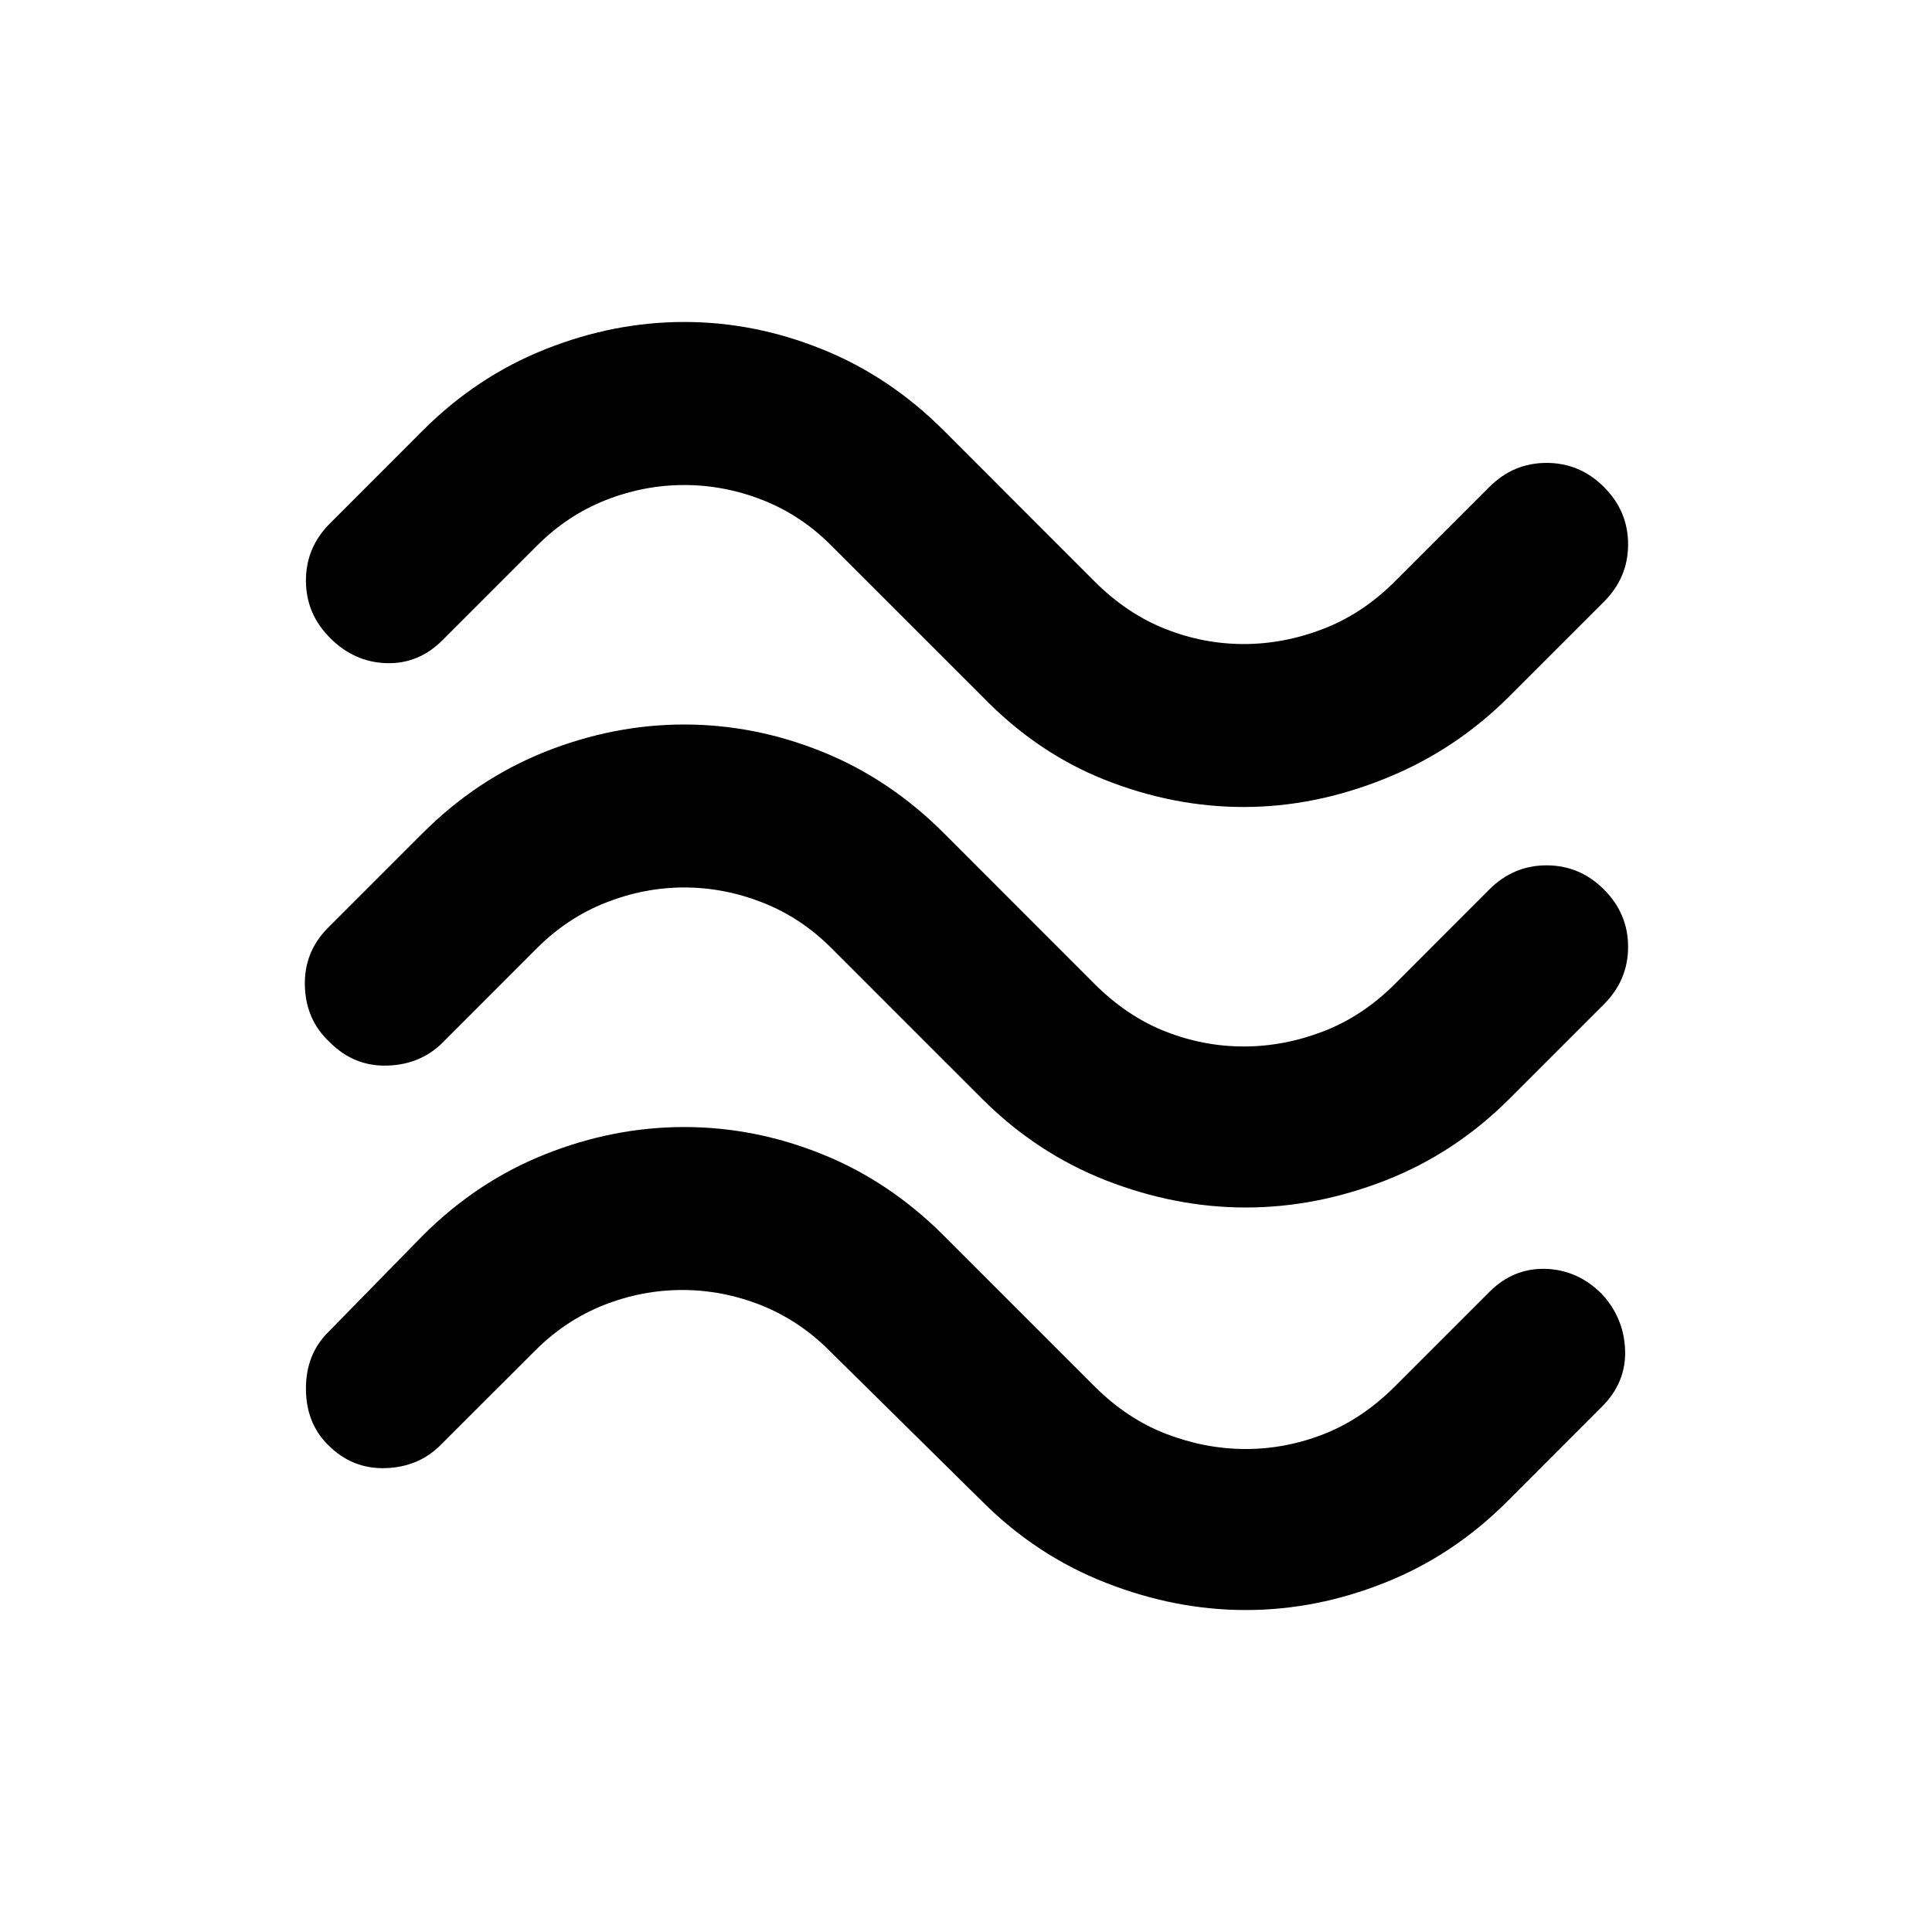
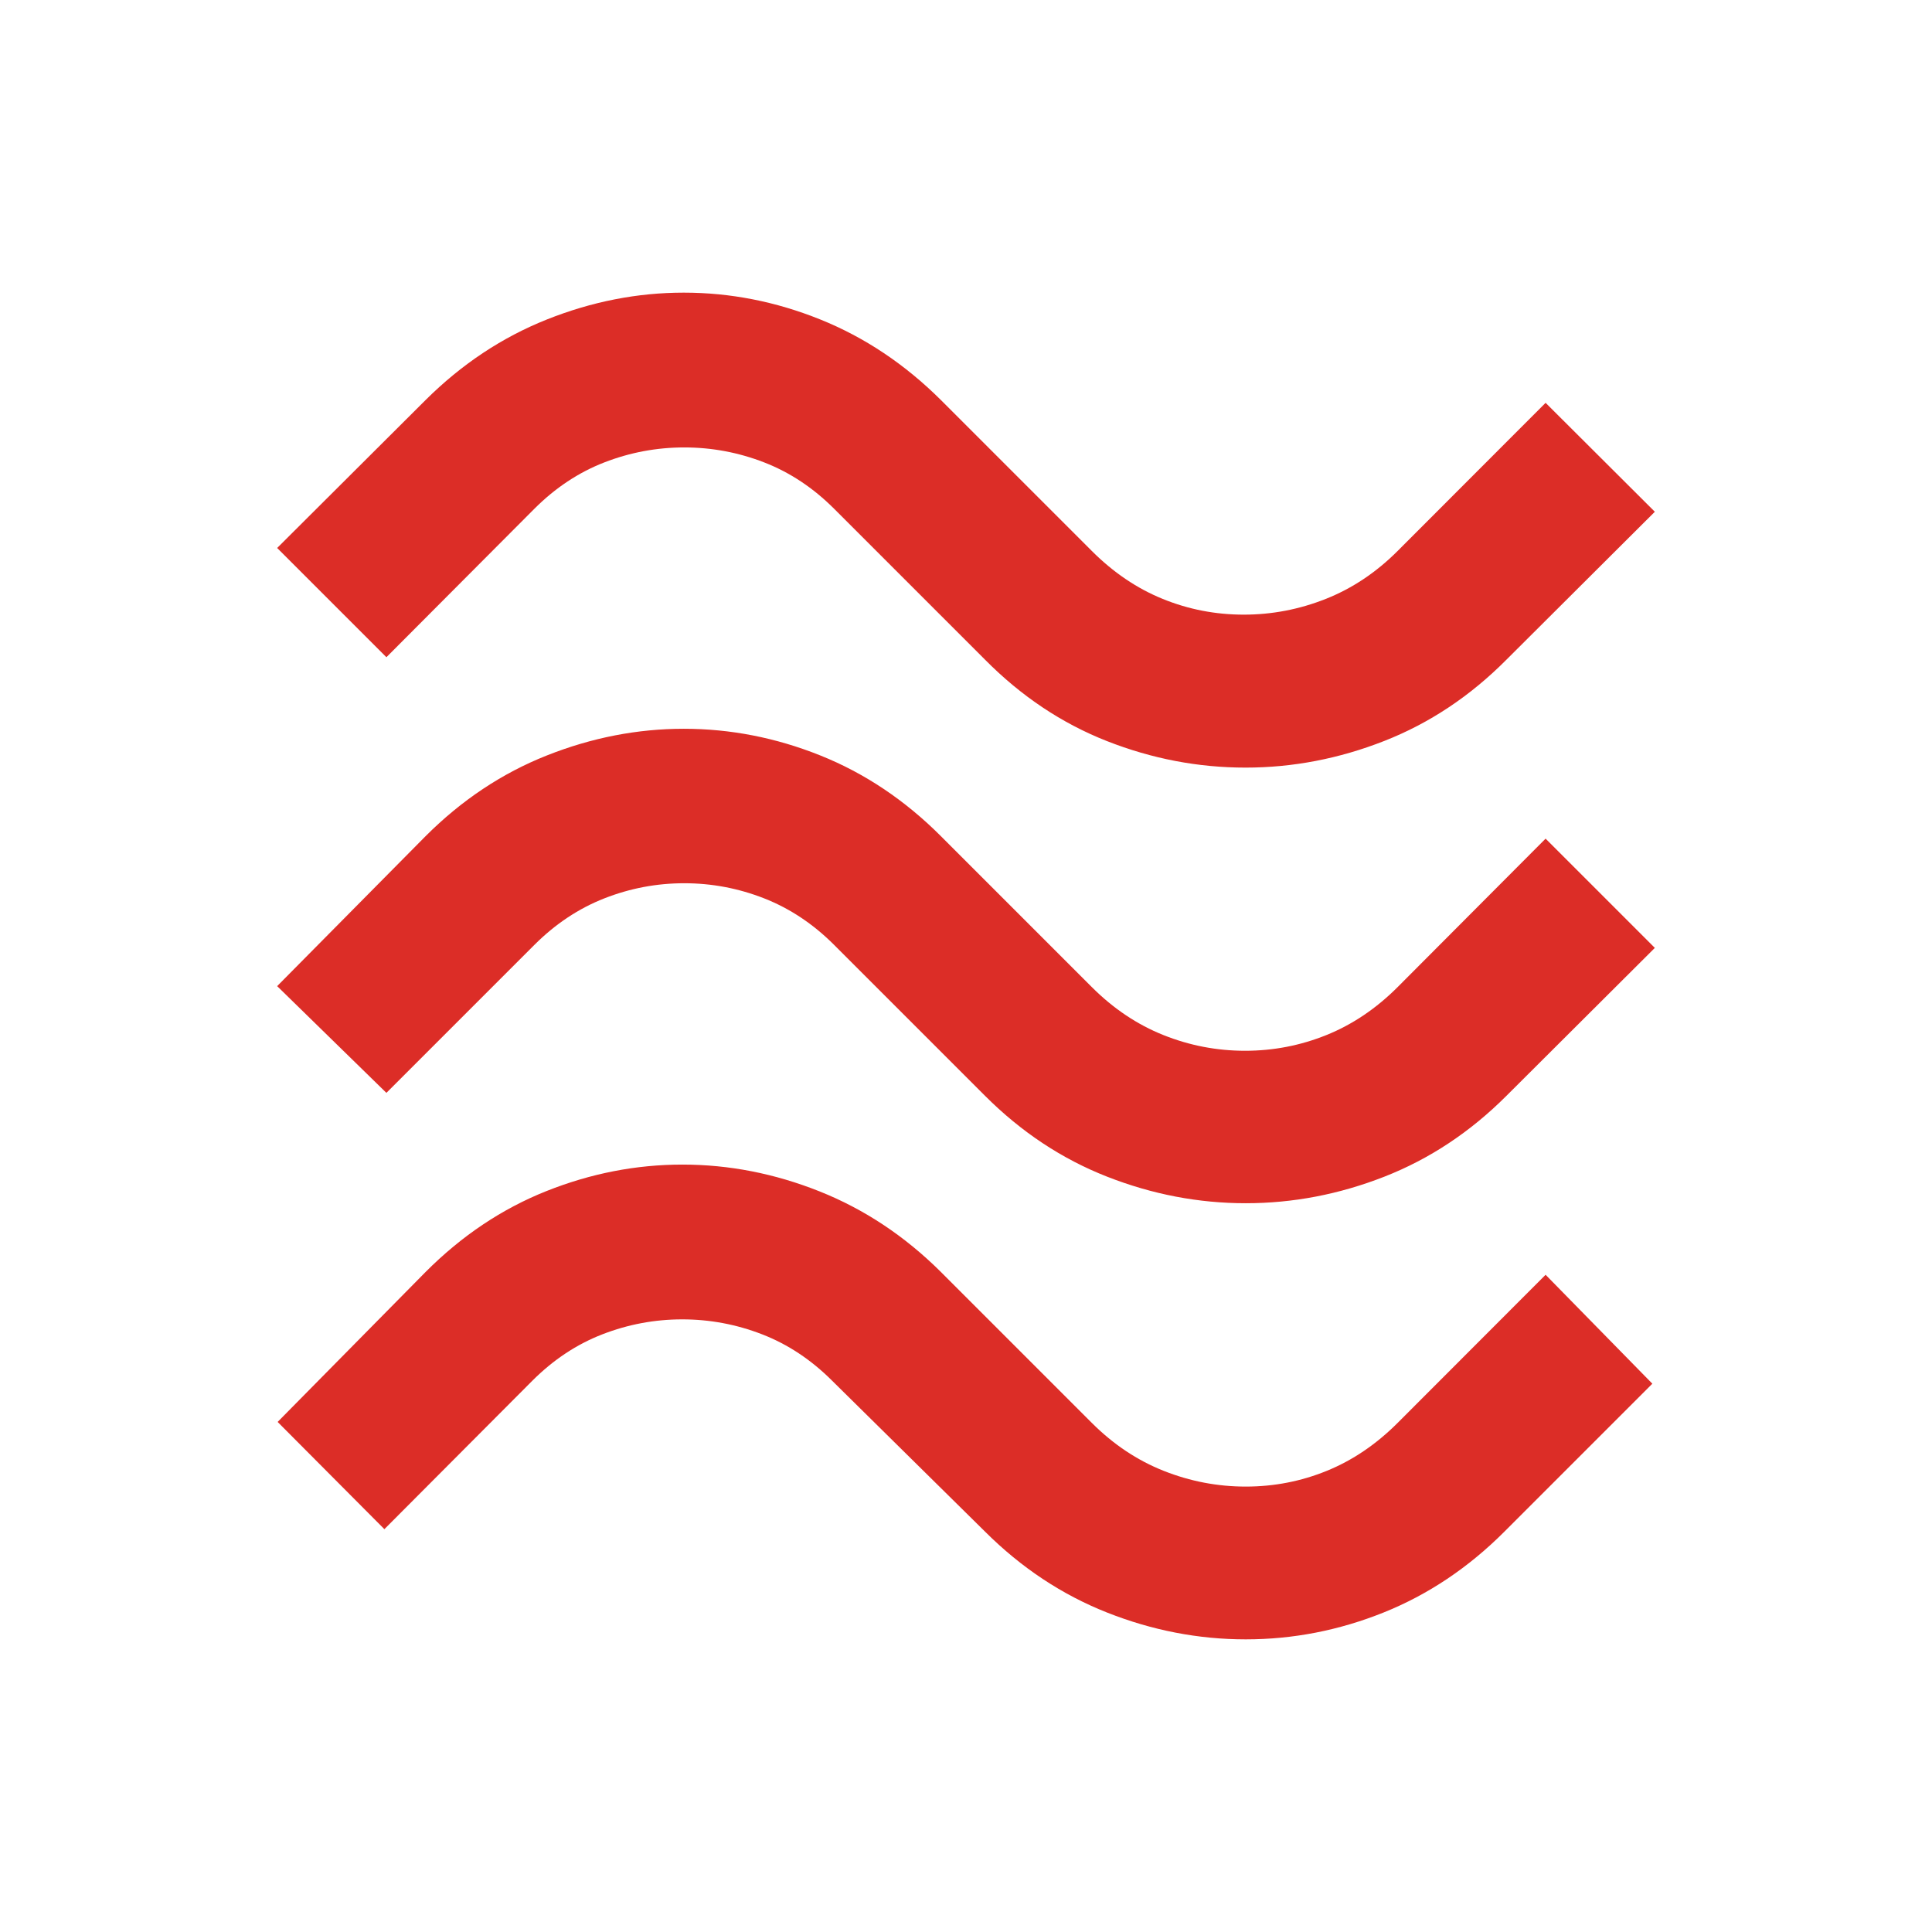
- <svg xmlns="http://www.w3.org/2000/svg" width="20" height="20" viewBox="0 0 20 20" fill="none">
-   <mask id="mask0_225_58" style="mask-type:alpha" maskUnits="userSpaceOnUse" x="0" y="0" width="20" height="20">
-     <rect width="20" height="20" fill="#D9D9D9" />
-   </mask>
-   <g mask="url(#mask0_225_58)">
-     <path d="M15.625 7.208C15.25 7.583 14.819 7.868 14.333 8.062C13.847 8.257 13.361 8.354 12.875 8.354C12.389 8.354 11.91 8.26 11.438 8.073C10.965 7.885 10.542 7.597 10.167 7.208L8.604 5.646C8.396 5.437 8.16 5.281 7.896 5.177C7.632 5.073 7.361 5.021 7.083 5.021C6.806 5.021 6.535 5.073 6.271 5.177C6.007 5.281 5.771 5.437 5.562 5.646L4.583 6.625C4.417 6.792 4.222 6.872 4 6.865C3.778 6.858 3.583 6.771 3.417 6.604C3.25 6.437 3.167 6.24 3.167 6.01C3.167 5.781 3.25 5.583 3.417 5.417L4.375 4.458C4.75 4.083 5.174 3.802 5.646 3.615C6.118 3.427 6.597 3.333 7.083 3.333C7.569 3.333 8.045 3.427 8.51 3.615C8.976 3.802 9.396 4.083 9.771 4.458L11.333 6.021C11.556 6.243 11.799 6.406 12.062 6.51C12.326 6.615 12.597 6.667 12.875 6.667C13.153 6.667 13.427 6.615 13.698 6.51C13.969 6.406 14.215 6.243 14.438 6.021L15.417 5.042C15.583 4.875 15.781 4.792 16.01 4.792C16.24 4.792 16.438 4.875 16.604 5.042C16.771 5.208 16.854 5.406 16.854 5.635C16.854 5.865 16.771 6.062 16.604 6.229L15.625 7.208ZM15.625 11.375C15.25 11.75 14.823 12.031 14.344 12.219C13.865 12.406 13.382 12.5 12.896 12.5C12.41 12.5 11.927 12.406 11.448 12.219C10.969 12.031 10.542 11.75 10.167 11.375L8.604 9.812C8.396 9.604 8.16 9.448 7.896 9.344C7.632 9.24 7.361 9.187 7.083 9.187C6.806 9.187 6.535 9.24 6.271 9.344C6.007 9.448 5.771 9.604 5.562 9.812L4.583 10.792C4.431 10.944 4.24 11.024 4.01 11.031C3.781 11.038 3.583 10.958 3.417 10.792C3.25 10.639 3.163 10.444 3.156 10.208C3.149 9.972 3.229 9.771 3.396 9.604L4.375 8.625C4.75 8.25 5.174 7.969 5.646 7.781C6.118 7.594 6.597 7.5 7.083 7.5C7.569 7.5 8.045 7.594 8.51 7.781C8.976 7.969 9.396 8.25 9.771 8.625L11.333 10.188C11.556 10.41 11.799 10.573 12.062 10.677C12.326 10.781 12.597 10.833 12.875 10.833C13.153 10.833 13.427 10.781 13.698 10.677C13.969 10.573 14.215 10.41 14.438 10.188L15.417 9.208C15.583 9.042 15.781 8.958 16.01 8.958C16.24 8.958 16.438 9.042 16.604 9.208C16.771 9.375 16.854 9.573 16.854 9.802C16.854 10.031 16.771 10.229 16.604 10.396L15.625 11.375ZM15.604 15.542C15.229 15.917 14.806 16.198 14.333 16.385C13.861 16.573 13.382 16.667 12.896 16.667C12.41 16.667 11.927 16.573 11.448 16.385C10.969 16.198 10.542 15.917 10.167 15.542L8.583 13.979C8.375 13.771 8.139 13.615 7.875 13.51C7.611 13.406 7.34 13.354 7.062 13.354C6.785 13.354 6.514 13.406 6.25 13.51C5.986 13.615 5.75 13.771 5.542 13.979L4.562 14.958C4.41 15.111 4.219 15.191 3.99 15.198C3.76 15.205 3.562 15.125 3.396 14.958C3.243 14.806 3.167 14.611 3.167 14.375C3.167 14.139 3.243 13.944 3.396 13.792L4.375 12.792C4.75 12.417 5.174 12.135 5.646 11.948C6.118 11.76 6.597 11.667 7.083 11.667C7.569 11.667 8.045 11.76 8.51 11.948C8.976 12.135 9.396 12.417 9.771 12.792L11.333 14.354C11.556 14.576 11.802 14.74 12.073 14.844C12.344 14.948 12.618 15 12.896 15C13.174 15 13.444 14.948 13.708 14.844C13.972 14.74 14.215 14.576 14.438 14.354L15.417 13.375C15.583 13.208 15.778 13.129 16 13.135C16.222 13.142 16.417 13.229 16.583 13.396C16.736 13.562 16.816 13.757 16.823 13.979C16.83 14.201 16.75 14.396 16.583 14.562L15.604 15.542Z" fill="black" />
-   </g>
+ <svg xmlns="http://www.w3.org/2000/svg" height="40" viewBox="0 -960 960 960" width="40">
+   <path fill="#DC2D27" d="M748.522-632.189q-26.971 27.131-60.689 40.37-33.717 13.239-68.927 13.239-35.37 0-68.913-13.192-33.544-13.192-60.515-40.417l-75-75q-15.616-15.616-34.779-23.051-19.163-7.434-39.699-7.434-20.536 0-39.699 7.434-19.163 7.435-34.779 23.051L192-633.428l-54.282-54.283 73.76-73.521q26.892-26.732 60.316-40.044 33.423-13.311 67.967-13.311 34.703 0 67.786 13.311 33.083 13.312 59.975 40.044l75 75q16.029 16.029 35.232 23.837 19.202 7.808 40.246 7.808t40.746-7.808q19.703-7.808 35.732-23.837L768-759.833l54.282 54.122-73.76 73.522Zm0 216.711q-26.971 26.971-60.642 40.163-33.67 13.192-68.88 13.192-35.21 0-68.88-13.192-33.671-13.192-60.642-40.163l-75-75q-15.616-15.616-34.779-23.131-19.163-7.514-39.699-7.514-20.536 0-39.699 7.514-19.163 7.515-34.779 23.131L192-416.957 137.718-470l73.76-74.522q26.892-26.891 60.316-40.123 33.423-13.232 67.967-13.232 34.703 0 67.786 13.232t59.975 40.123l75 75q16.029 16.029 35.565 23.837 19.536 7.808 40.58 7.808 21.043 0 40.413-7.808 19.369-7.808 35.398-23.837L768-543.282 822.282-489l-73.76 73.522Zm-1 216.551q-26.892 26.891-60.102 40.203-33.21 13.311-68.42 13.311t-68.88-13.311q-33.671-13.312-60.642-40.203l-76-75q-15.616-15.616-34.779-23.051-19.163-7.435-39.699-7.435-20.536 0-39.699 7.435-19.163 7.435-34.779 23.051L191-200.166l-53.043-53.283 73.521-74.522q26.892-26.971 59.982-40.163 33.091-13.192 67.634-13.192 34.703 0 68.12 13.312 33.416 13.312 60.308 40.043l75 75q16.029 16.029 35.732 23.837 19.702 7.808 40.746 7.808t40.246-7.808q19.203-7.808 35.232-23.837L768-326.572l53.043 54.123-73.521 73.522Z" />
</svg>
